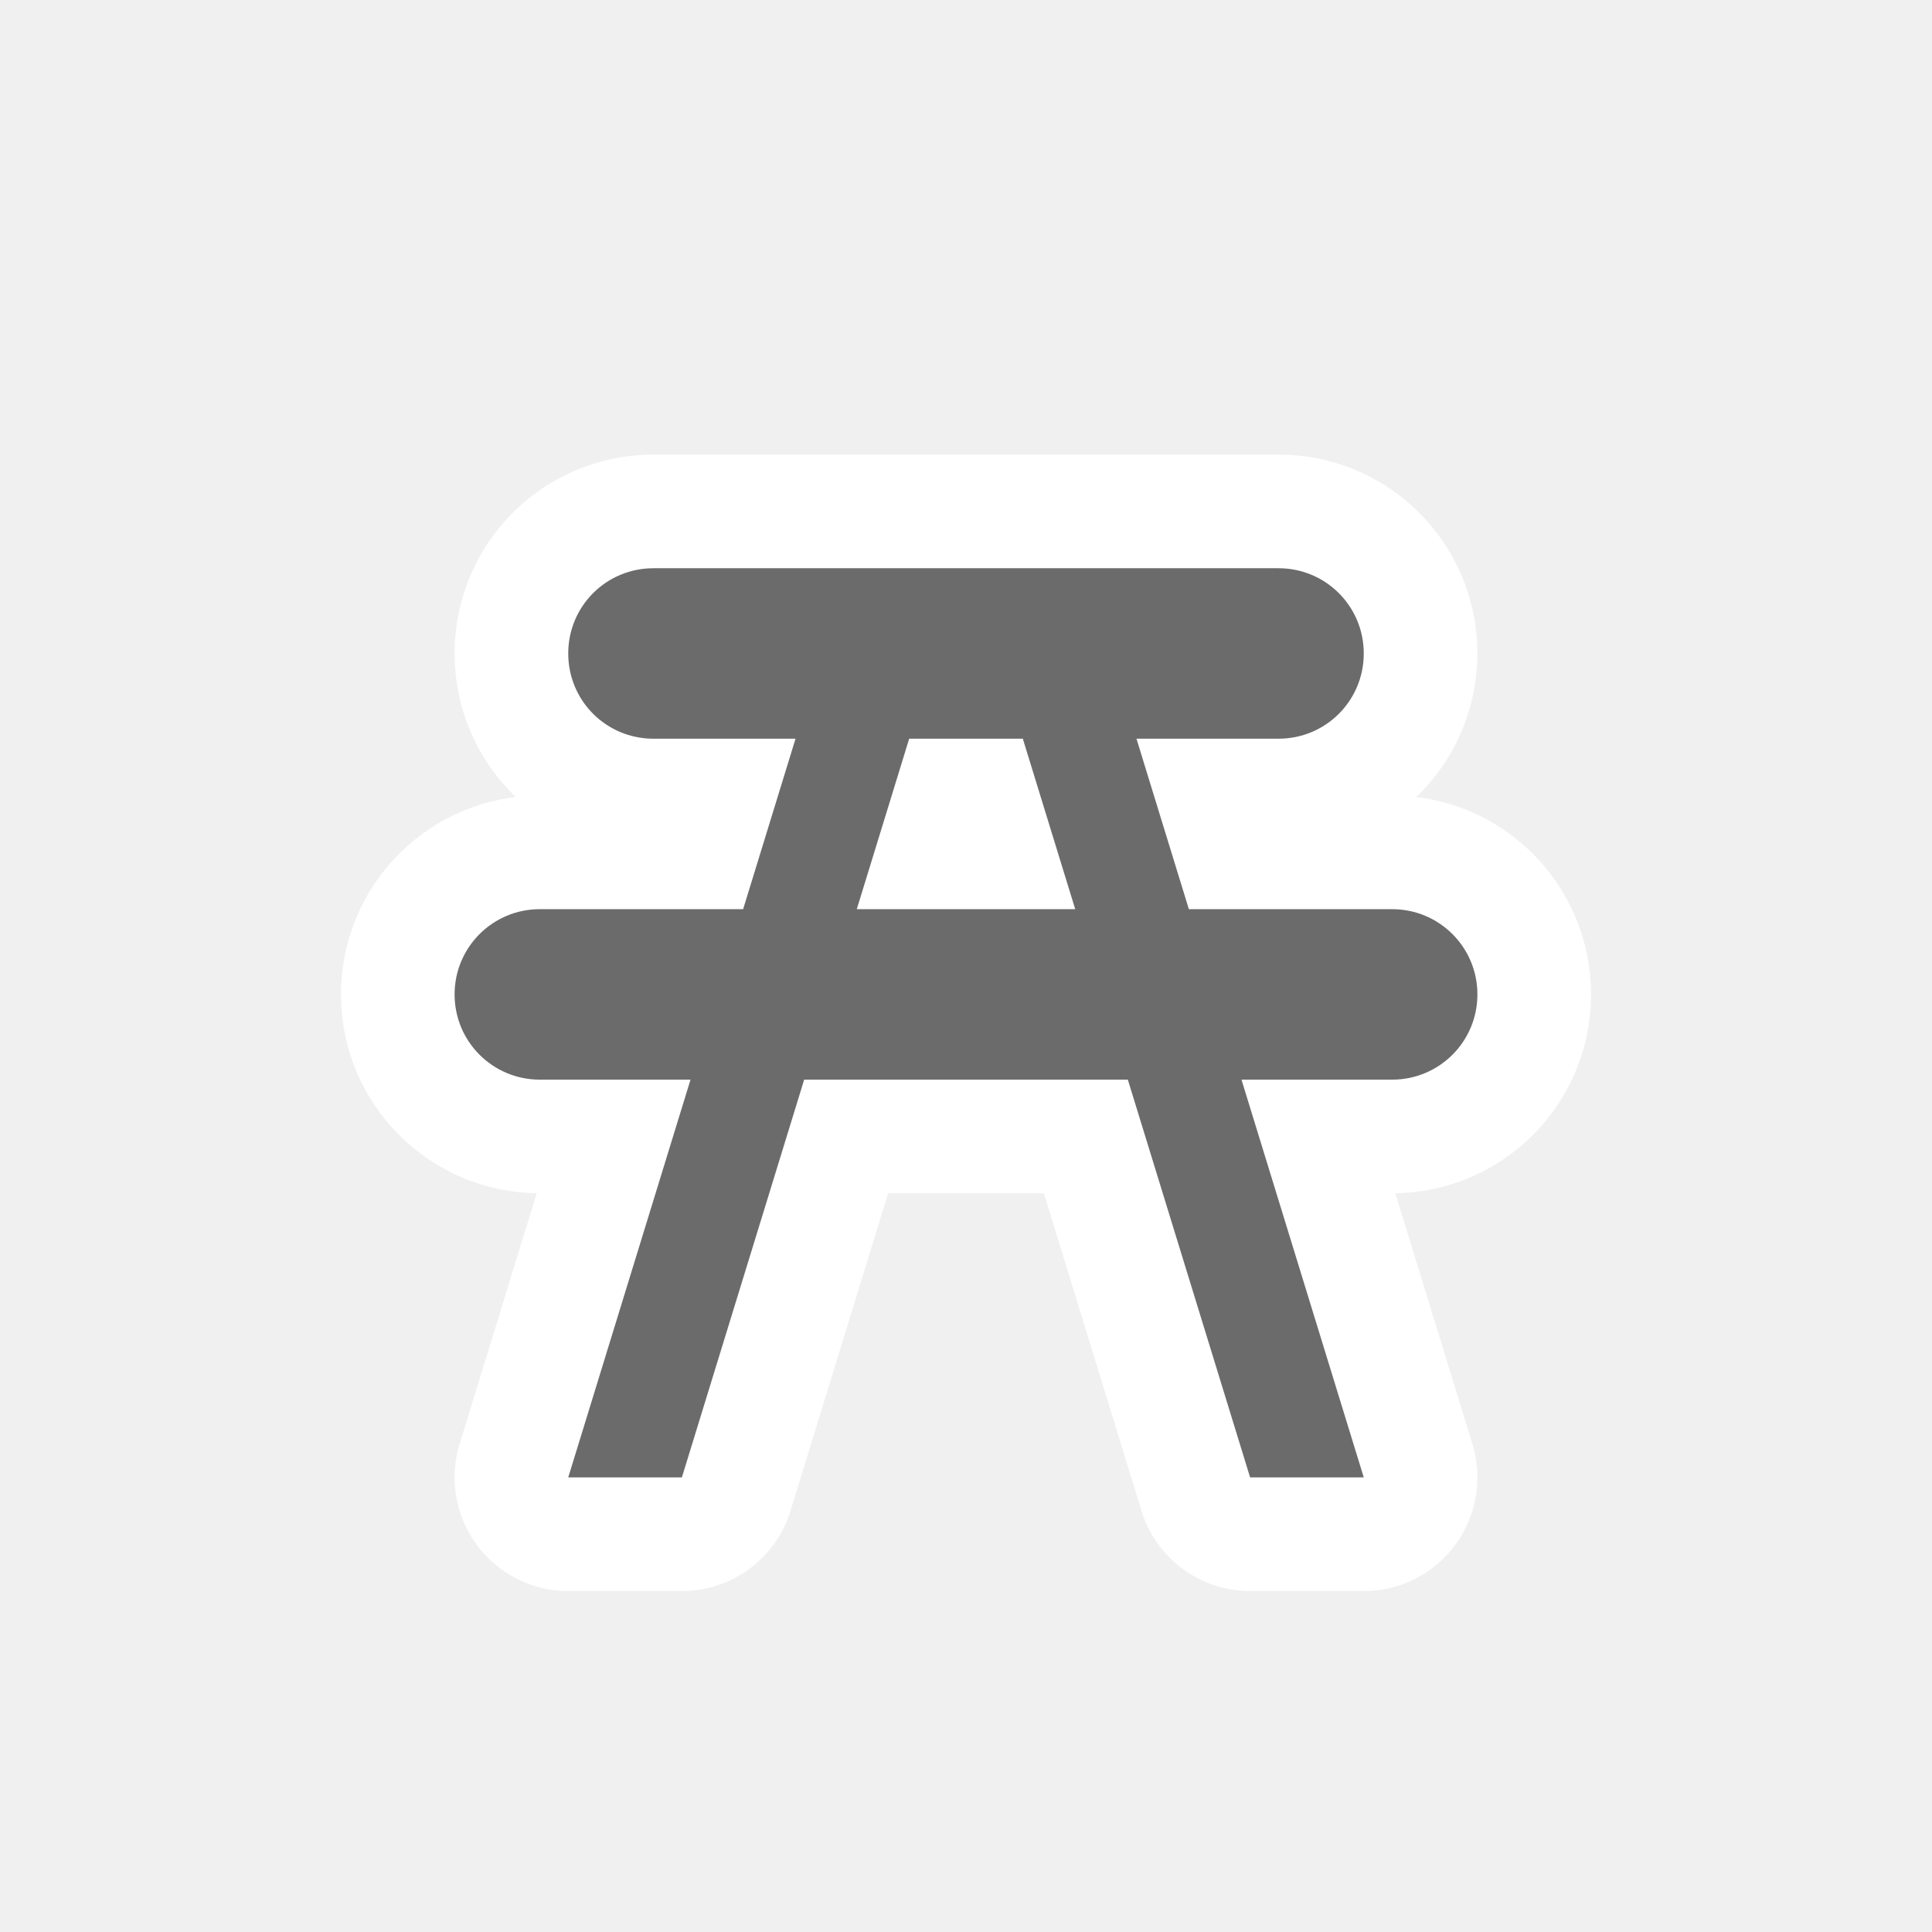
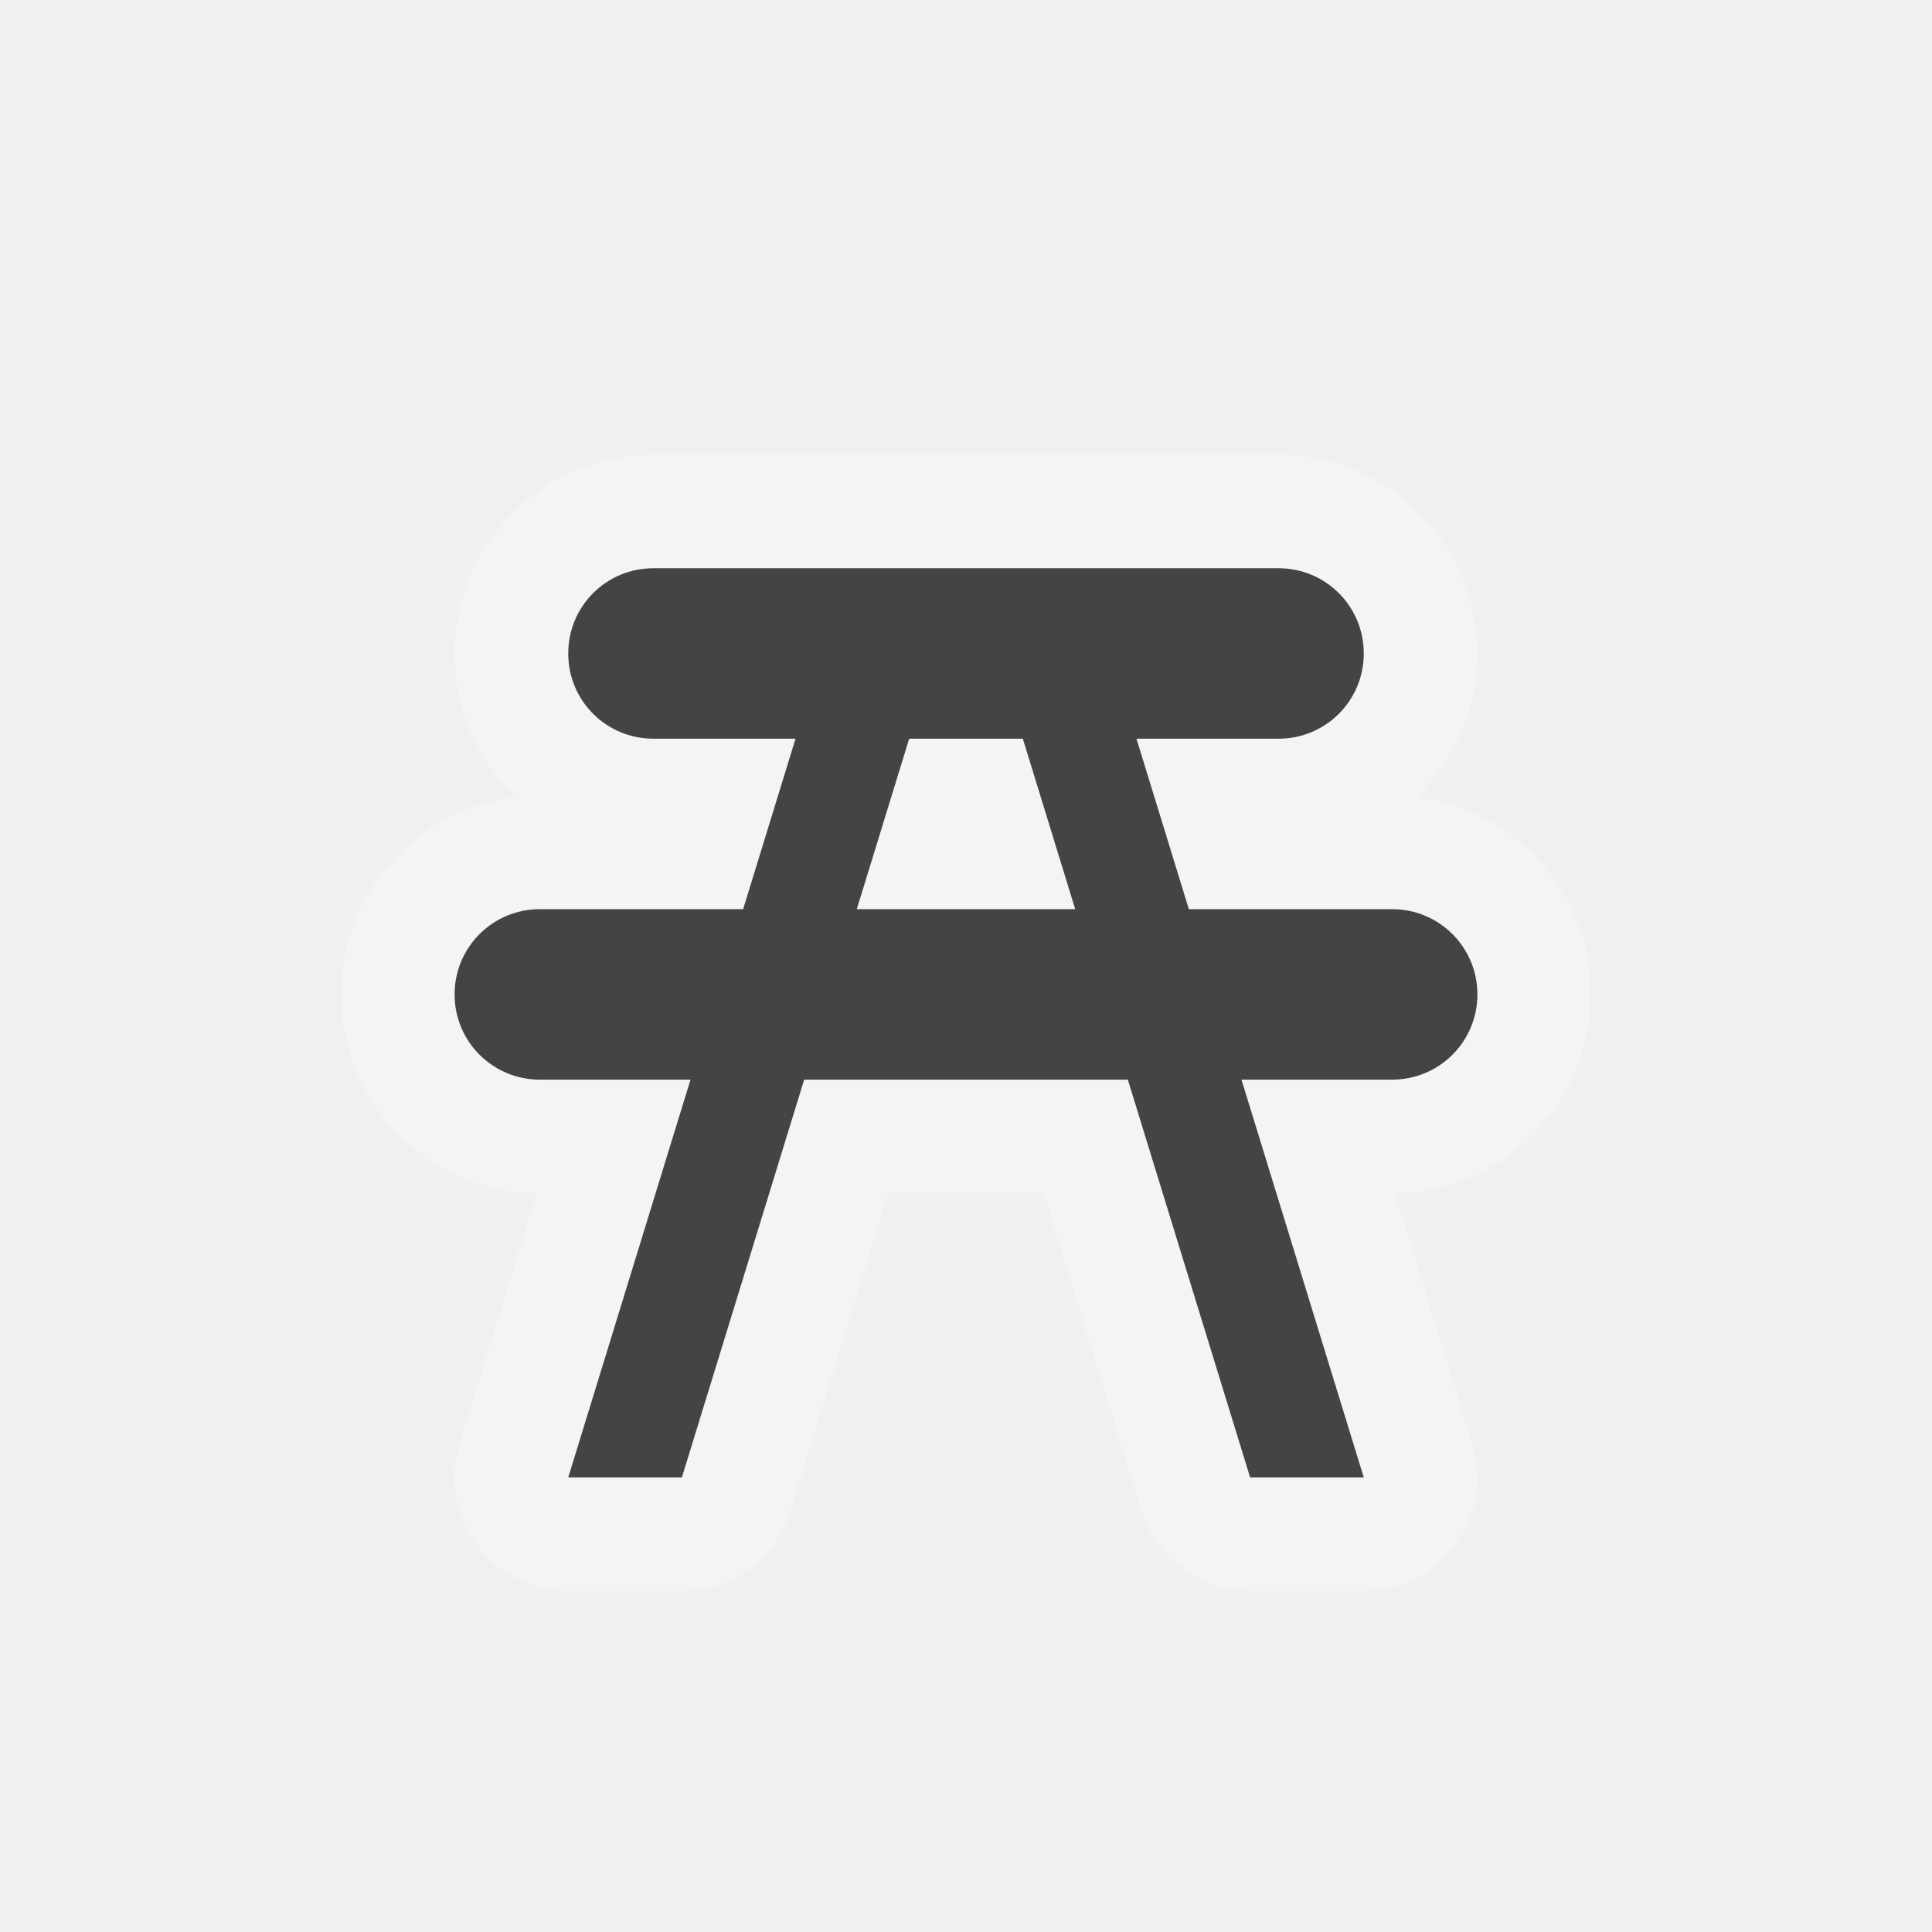
<svg xmlns="http://www.w3.org/2000/svg" viewBox="0 0 17 17" height="17" width="17">
  <rect fill="none" x="0" y="0" width="17" height="17" />
-   <path fill="#ffffff" transform="translate(3 3)" d="M2.75,2C2.334,2,2,2.334,2,2.75S2.334,3.5,2.75,3.5H4L3.539,5H1.75C1.335,5,1,5.335,1,5.75  S1.335,6.5,1.75,6.5h1.326L2,10h1l1.076-3.5h2.848L8,10h1L7.924,6.5H9.25C9.665,6.5,10,6.165,10,5.75S9.665,5,9.25,5H7.461  L7,3.5h1.25C8.665,3.5,9,3.166,9,2.75S8.665,2,8.25,2H2.75z M5,3.5h1L6.461,5H4.539L5,3.5z" style="stroke-linejoin:round;stroke-miterlimit:4px;" stroke="#ffffff" stroke-width="2" />
-   <path fill="#6b6b6b" transform="translate(3 3)" d="M2.75,2C2.334,2,2,2.334,2,2.75S2.334,3.5,2.75,3.5H4L3.539,5H1.75C1.335,5,1,5.335,1,5.75  S1.335,6.5,1.75,6.5h1.326L2,10h1l1.076-3.5h2.848L8,10h1L7.924,6.5H9.25C9.665,6.5,10,6.165,10,5.75S9.665,5,9.25,5H7.461  L7,3.5h1.25C8.665,3.5,9,3.166,9,2.75S8.665,2,8.25,2H2.75z M5,3.5h1L6.461,5H4.539L5,3.5z" />
+   <path fill="rgba(255,255,255,0.25)" transform="translate(3 3)" d="M2.75,2C2.334,2,2,2.334,2,2.75S2.334,3.5,2.75,3.5H4L3.539,5H1.75C1.335,5,1,5.335,1,5.75  S1.335,6.5,1.75,6.5h1.326L2,10h1l1.076-3.5h2.848L8,10h1L7.924,6.5H9.25C9.665,6.5,10,6.165,10,5.75S9.665,5,9.25,5H7.461  L7,3.5h1.25C8.665,3.5,9,3.166,9,2.75S8.665,2,8.25,2H2.75z M5,3.5h1L6.461,5H4.539L5,3.5z" style="stroke-linejoin:round;stroke-miterlimit:4px;" stroke="rgba(255,255,255,0.25)" stroke-width="2" />
+   <path fill="#444444" transform="translate(3 3)" d="M2.75,2C2.334,2,2,2.334,2,2.75S2.334,3.5,2.75,3.5H4L3.539,5H1.75C1.335,5,1,5.335,1,5.75  S1.335,6.5,1.75,6.5h1.326L2,10h1l1.076-3.5h2.848L8,10h1L7.924,6.5H9.25C9.665,6.5,10,6.165,10,5.75S9.665,5,9.25,5H7.461  L7,3.5h1.25C8.665,3.5,9,3.166,9,2.75S8.665,2,8.25,2H2.75z M5,3.5h1L6.461,5H4.539L5,3.5z" />
</svg>
